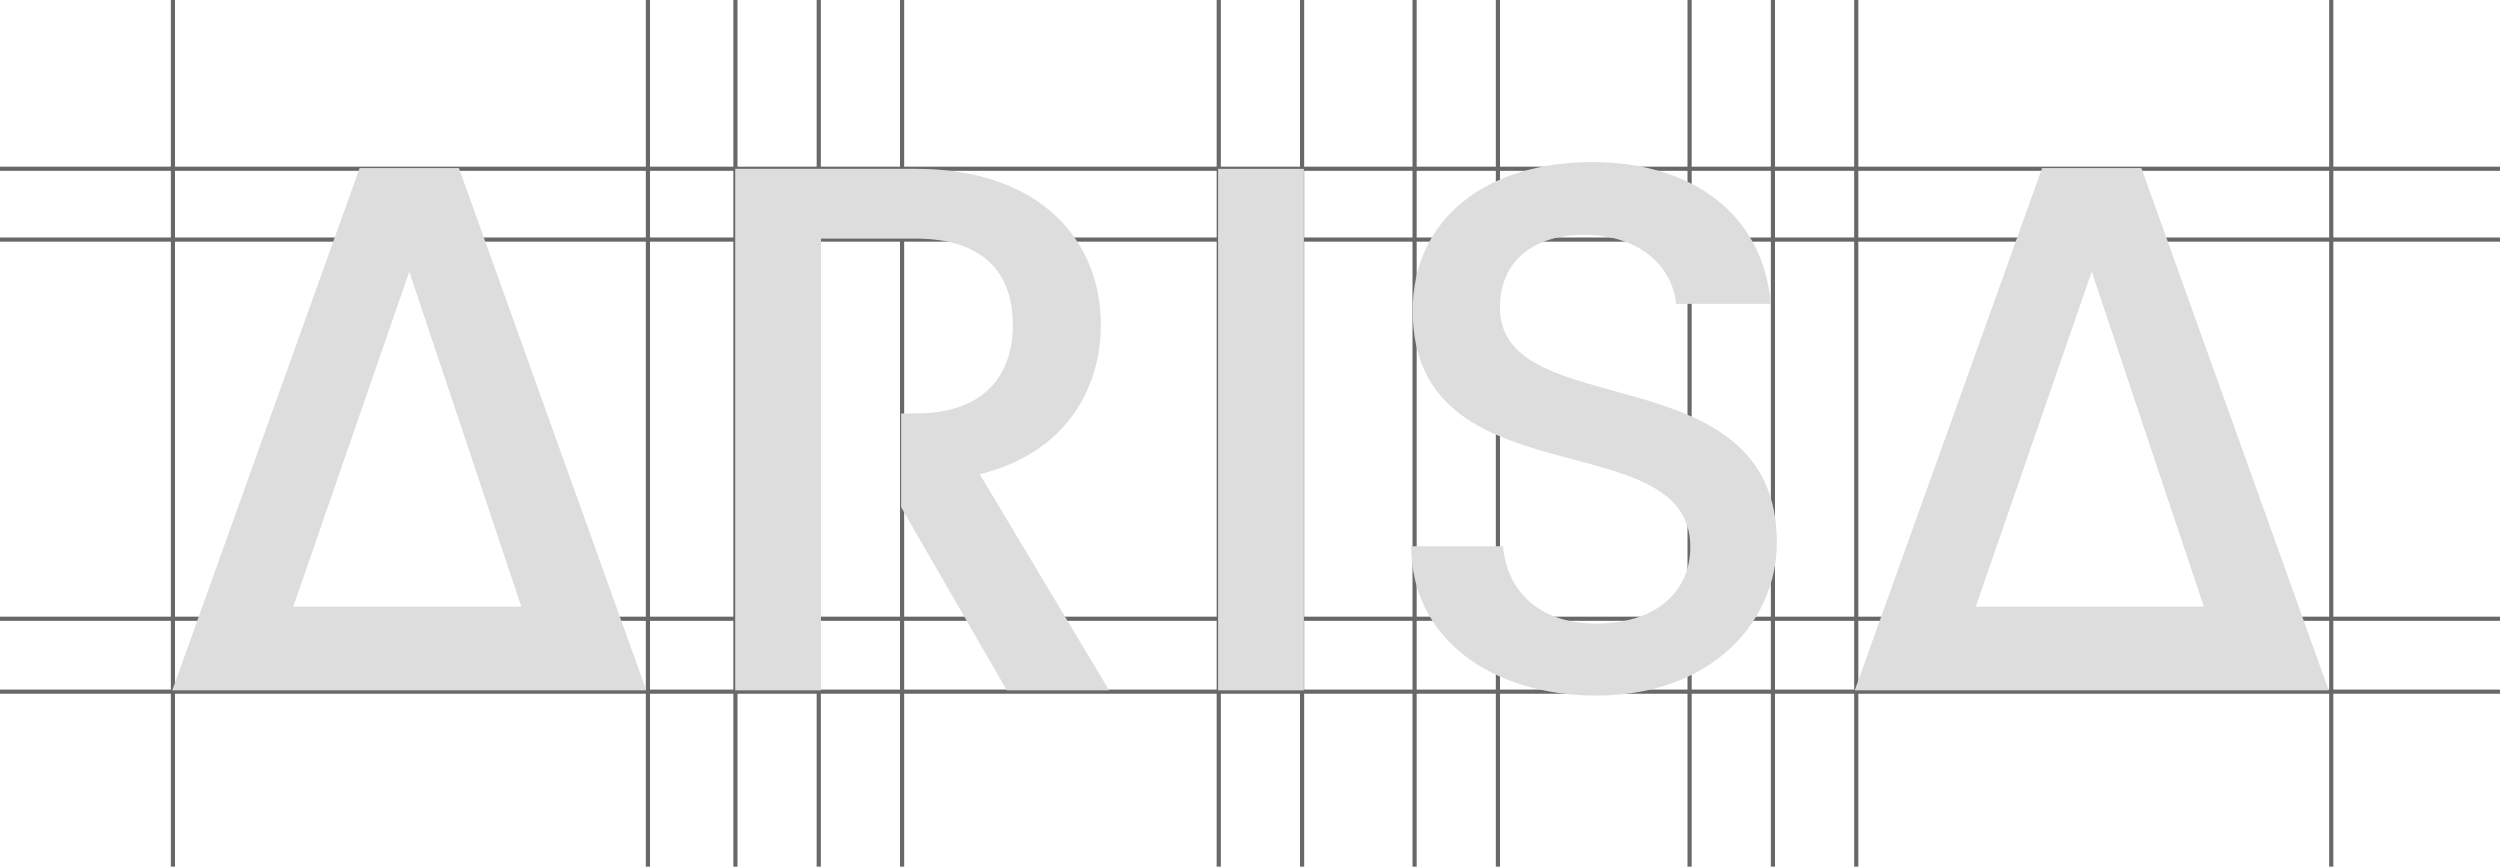
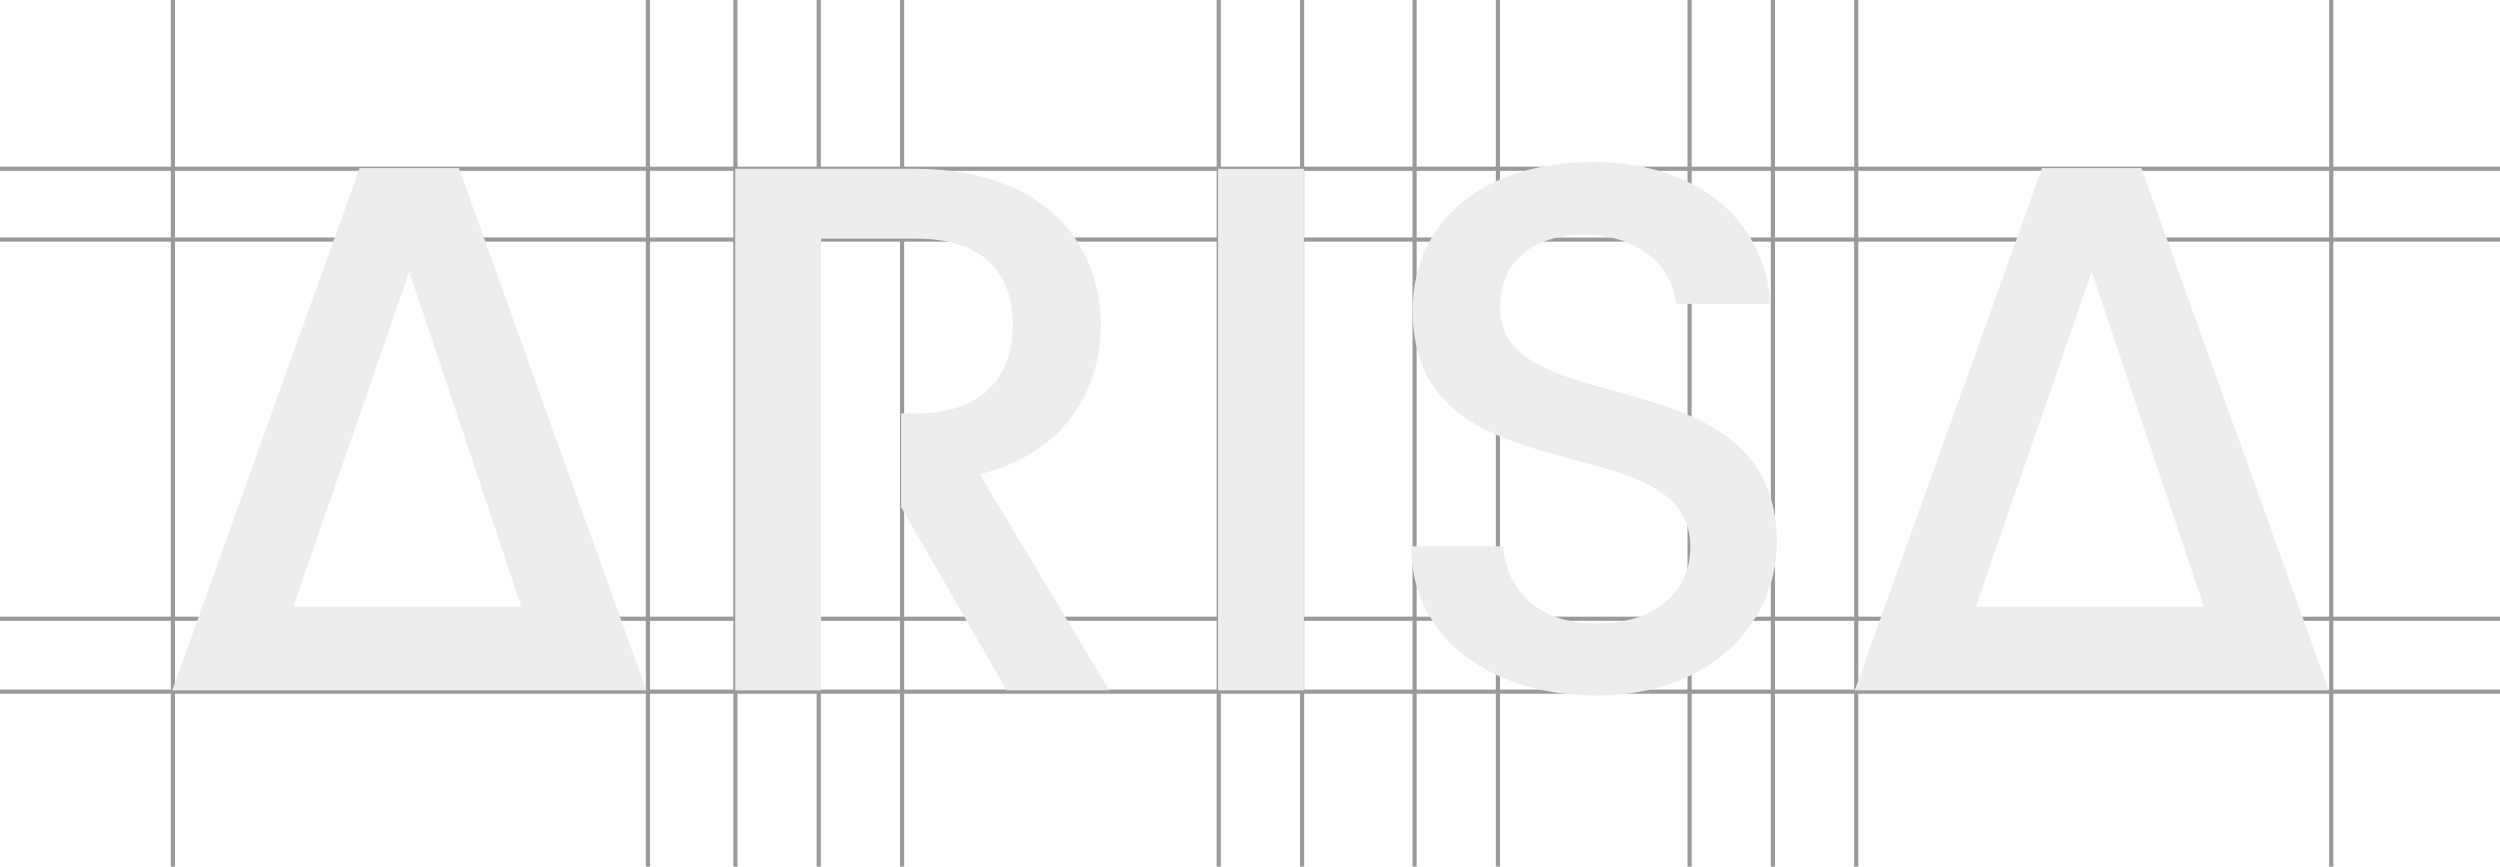
- <svg xmlns="http://www.w3.org/2000/svg" fill="none" height="208" viewBox="0 0 600 208" width="600">
-   <g stroke="#686868">
-     <path d="m0 40.5 600 0" />
-     <path d="m0 57.5 600 0" />
-     <path d="m0 166h600" />
-     <path d="m0 148.5h600" />
-     <path d="m41.5 0v208" />
-     <path d="m155.5 0v208" />
-     <path d="m176.5 0v208" />
-     <path d="m196.5 0v208" />
-     <path d="m216.5 0v208" />
-     <path d="m292.5 0v208" />
-     <path d="m339.5 0v208" />
-     <path d="m425.5 0v208" />
-     <path d="m312.5 0v208" />
-     <path d="m359.5 0v208" />
-     <path d="m405.5 0v208" />
-     <path d="m445.5 0v208" />
-     <path d="m559.5 0v208" />
-   </g>
-   <g fill="#ddd">
-     <path d="m155.101 165.68-44.959-125.34h-23.834l-44.959 125.34zm-29.973-20.08h-54.743l27.84-80.408z" />
-     <path d="m292.345 165.68h20.584v-125.16h-20.584z" />
-     <path d="m426.442 130.203c0-45.742-66.446-28.094-66.446-56.367 0-12.066 9.208-17.828 21.125-17.468 13 .36 20.403 8.104 21.126 16.568h22.75c-1.805-21.43-18.778-34.036-42.792-34.036-25.64 0-43.154 13.687-43.154 35.657 0 46.102 66.626 26.473 66.626 56.727 0 10.625-8.125 18.369-22.57 18.369-14.264 0-21.486-8.284-22.389-18.549h-22.028c0 22.151 19.32 35.837 44.417 35.837 27.987 0 43.335-18.008 43.335-36.737z" />
-     <path d="m243.082 77.978c0 12.426-7.223 21.25-23.292 21.25h-3.521v22.489l25.368 43.963h24.556l-31.056-51.865c21.126-5.223 29.07-21.07 29.07-35.837 0-20.35-14.625-37.458-44.417-37.458h-43.335v125.16h20.584v-108.412h22.751c16.069 0 23.292 8.104 23.292 20.71z" />
-     <path d="m558.895 165.68-44.959-125.34h-23.834l-44.959 125.34zm-29.973-20.08h-54.743l27.84-80.409z" />
-   </g>
+ <svg xmlns="http://www.w3.org/2000/svg" width="600" height="208" viewBox="0 0 600 208" fill="none">
+   <line x1="4.45222e-08" y1="40.5" x2="600" y2="40.5" stroke="#9A9A9A" />
+   <line x1="4.45222e-08" y1="57.5" x2="600" y2="57.5" stroke="#9A9A9A" />
+   <line x1="-4.29321e-08" y1="166" x2="600" y2="166" stroke="#9A9A9A" />
+   <line x1="-4.29321e-08" y1="148.5" x2="600" y2="148.5" stroke="#9A9A9A" />
+   <line x1="41.5" y1="-1.09278e-08" x2="41.5" y2="208" stroke="#9A9A9A" />
+   <line x1="155.5" y1="-1.09278e-08" x2="155.5" y2="208" stroke="#9A9A9A" />
+   <line x1="176.5" y1="-1.57847e-08" x2="176.5" y2="208" stroke="#9A9A9A" />
+   <line x1="196.5" y1="-1.57847e-08" x2="196.5" y2="208" stroke="#9A9A9A" />
+   <line x1="216.5" y1="-1.09278e-08" x2="216.5" y2="208" stroke="#9A9A9A" />
+   <line x1="292.5" y1="-1.09278e-08" x2="292.5" y2="208" stroke="#9A9A9A" />
+   <line x1="339.5" y1="-1.09278e-08" x2="339.5" y2="208" stroke="#9A9A9A" />
+   <line x1="425.5" y1="-1.24658e-08" x2="425.5" y2="208" stroke="#9A9A9A" />
+   <line x1="312.5" y1="-1.09278e-08" x2="312.5" y2="208" stroke="#9A9A9A" />
+   <line x1="359.5" y1="-1.09278e-08" x2="359.5" y2="208" stroke="#9A9A9A" />
+   <line x1="405.5" y1="-1.24658e-08" x2="405.5" y2="208" stroke="#9A9A9A" />
+   <line x1="445.5" y1="-1.09278e-08" x2="445.5" y2="208" stroke="#9A9A9A" />
+   <line x1="559.5" y1="-1.09278e-08" x2="559.5" y2="208" stroke="#9A9A9A" />
+   <path d="M155.101 165.68L110.142 40.34H86.308L41.349 165.68H155.101ZM125.128 145.6H70.385L98.225 65.192L125.128 145.6Z" fill="#EDEDED" />
+   <path d="M292.345 165.68H312.929V40.52H292.345V165.68Z" fill="#EDEDED" />
+   <path d="M426.442 130.203C426.442 84.461 359.996 102.109 359.996 73.836C359.996 61.77 369.204 56.007 381.121 56.367C394.121 56.727 401.524 64.471 402.247 72.935H424.997C423.192 51.505 406.219 38.899 382.205 38.899C356.565 38.899 339.051 52.586 339.051 74.556C339.051 120.658 405.677 101.029 405.677 131.283C405.677 141.908 397.552 149.652 383.107 149.652C368.843 149.652 361.621 141.368 360.718 131.103H338.69C338.69 153.254 358.01 166.94 383.107 166.94C411.094 166.94 426.442 148.932 426.442 130.203Z" fill="#EDEDED" />
+   <path d="M243.082 77.978C243.082 90.404 235.859 99.228 219.79 99.228H216.269V121.717L241.637 165.68H266.193L235.137 113.815C256.263 108.592 264.207 92.745 264.207 77.978C264.207 57.628 249.582 40.52 219.79 40.52H176.455V165.68H197.039V57.268H219.79C235.859 57.268 243.082 65.372 243.082 77.978Z" fill="#EDEDED" />
+   <path d="M558.895 165.68L513.936 40.34H490.102L445.143 165.68H558.895ZM528.922 145.6H474.179L502.019 65.192L528.922 145.6Z" fill="#EDEDED" />
</svg>
